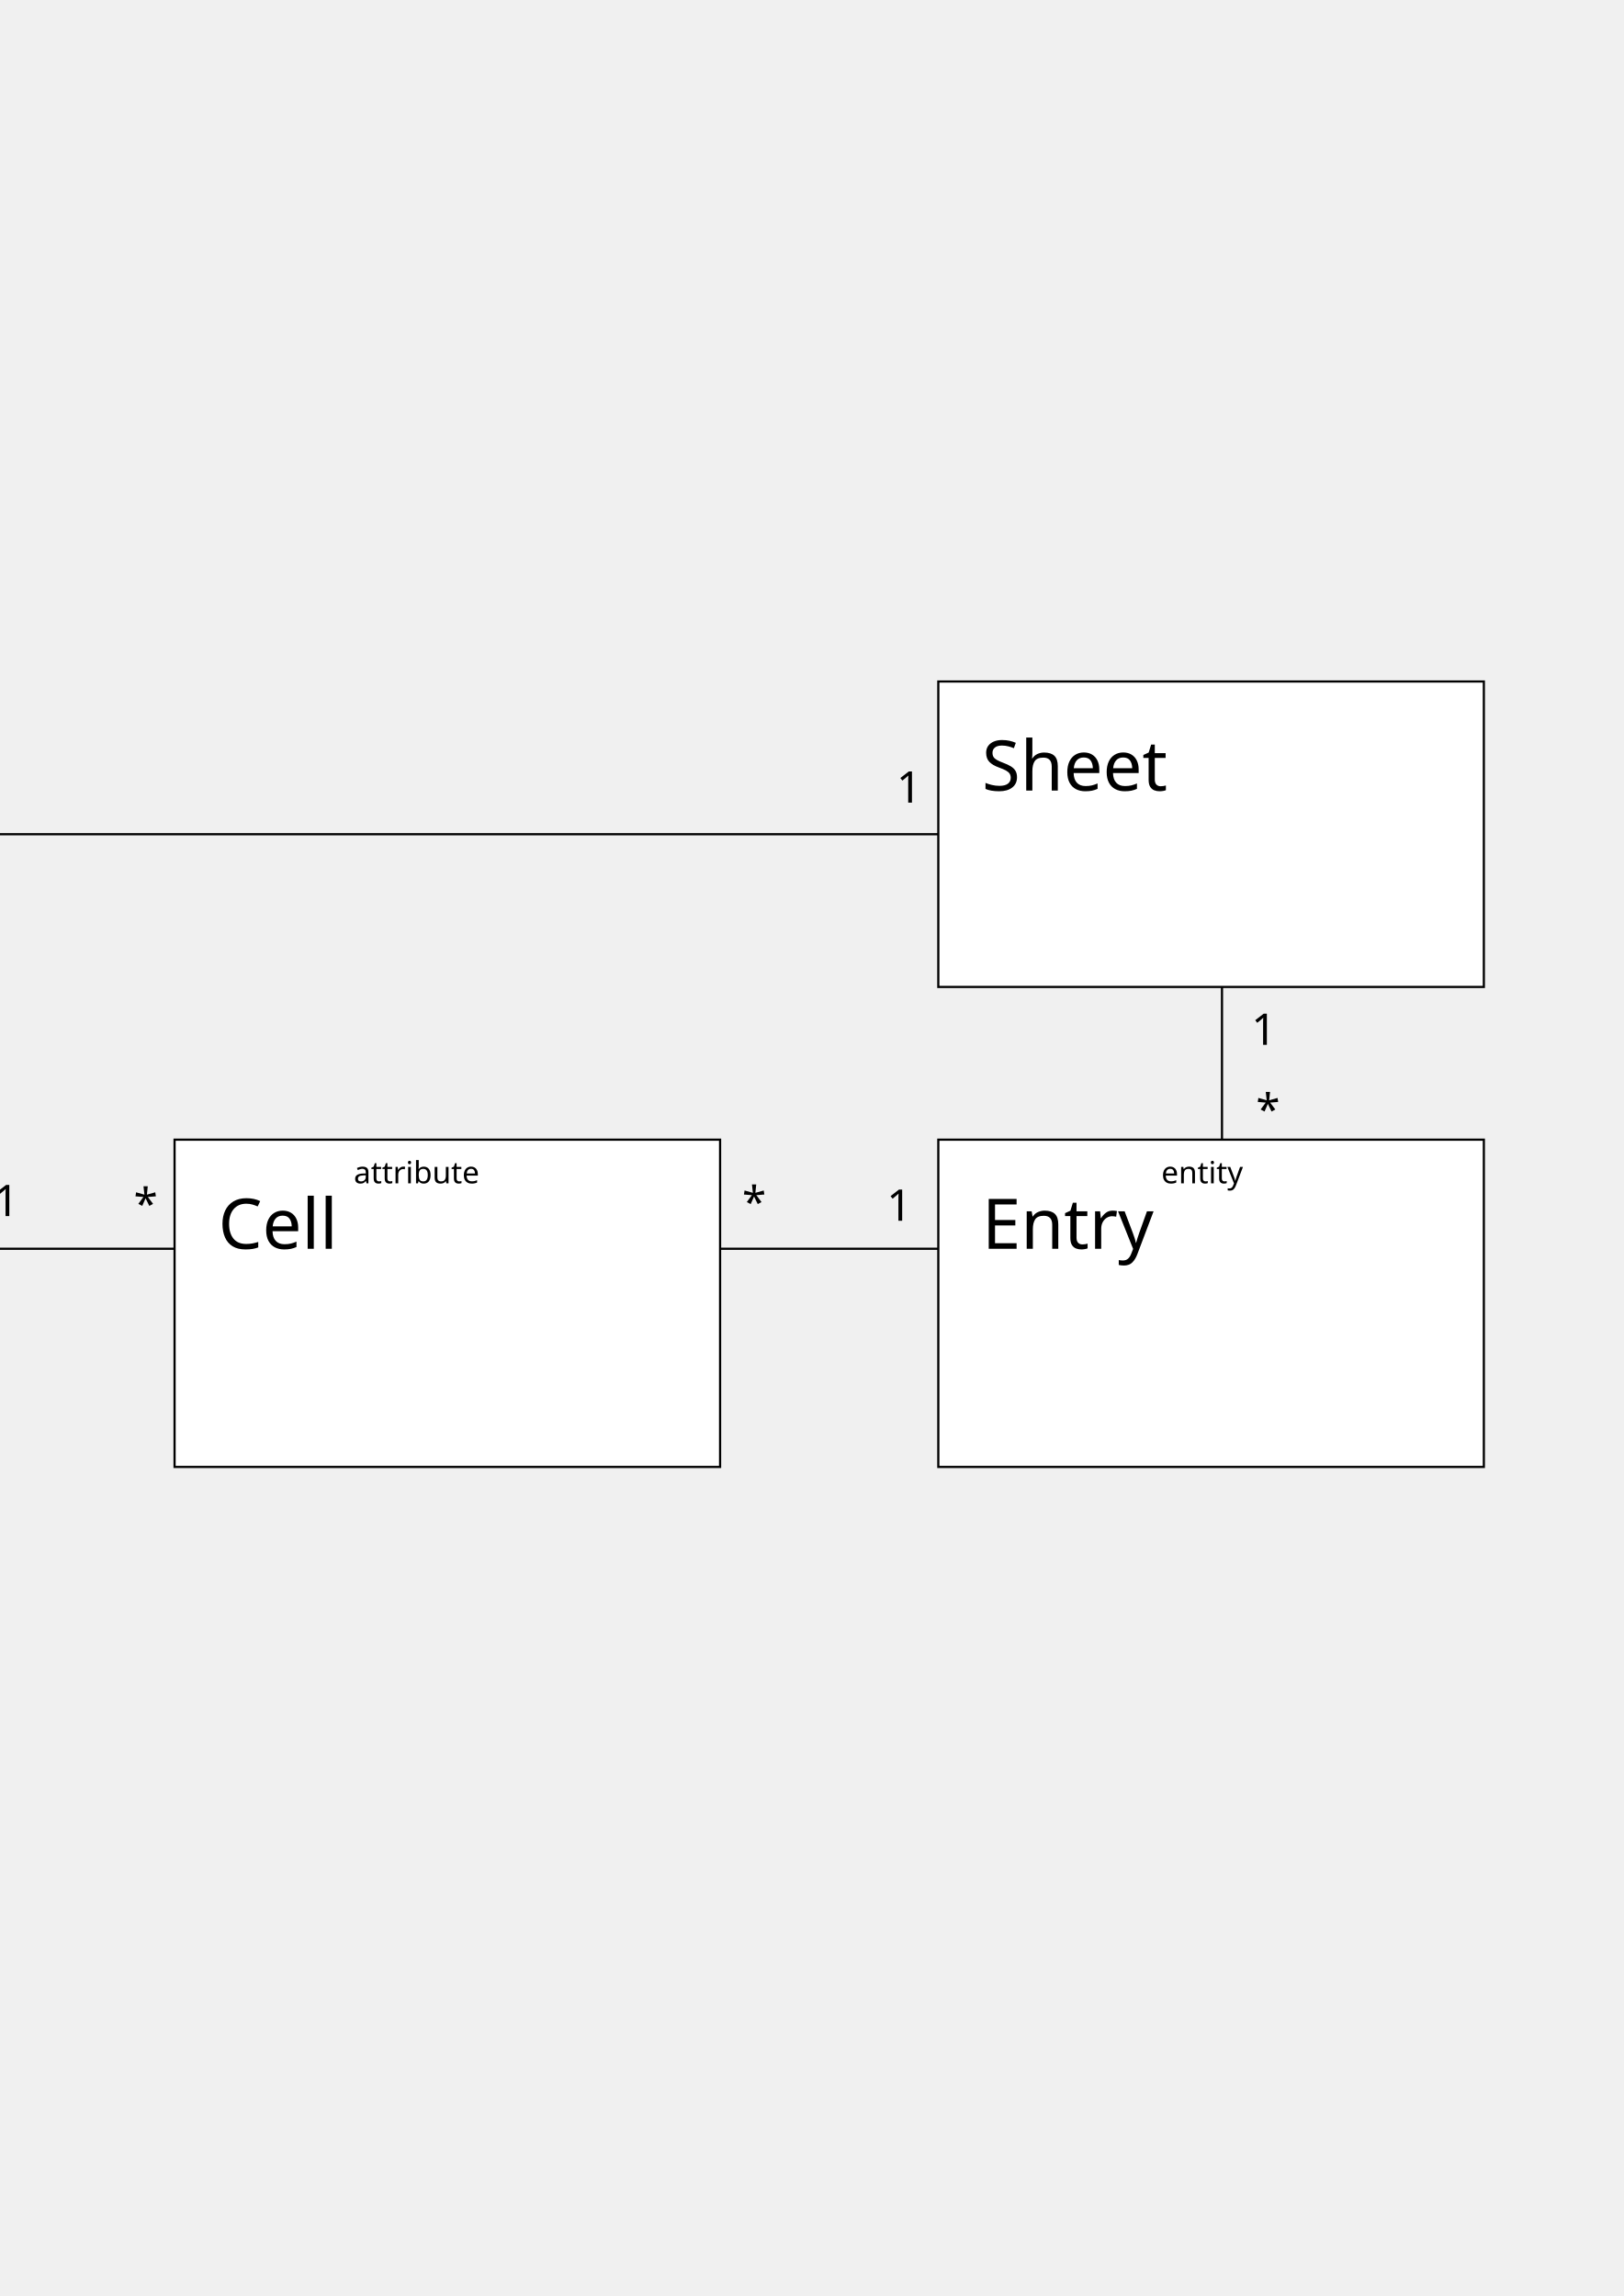
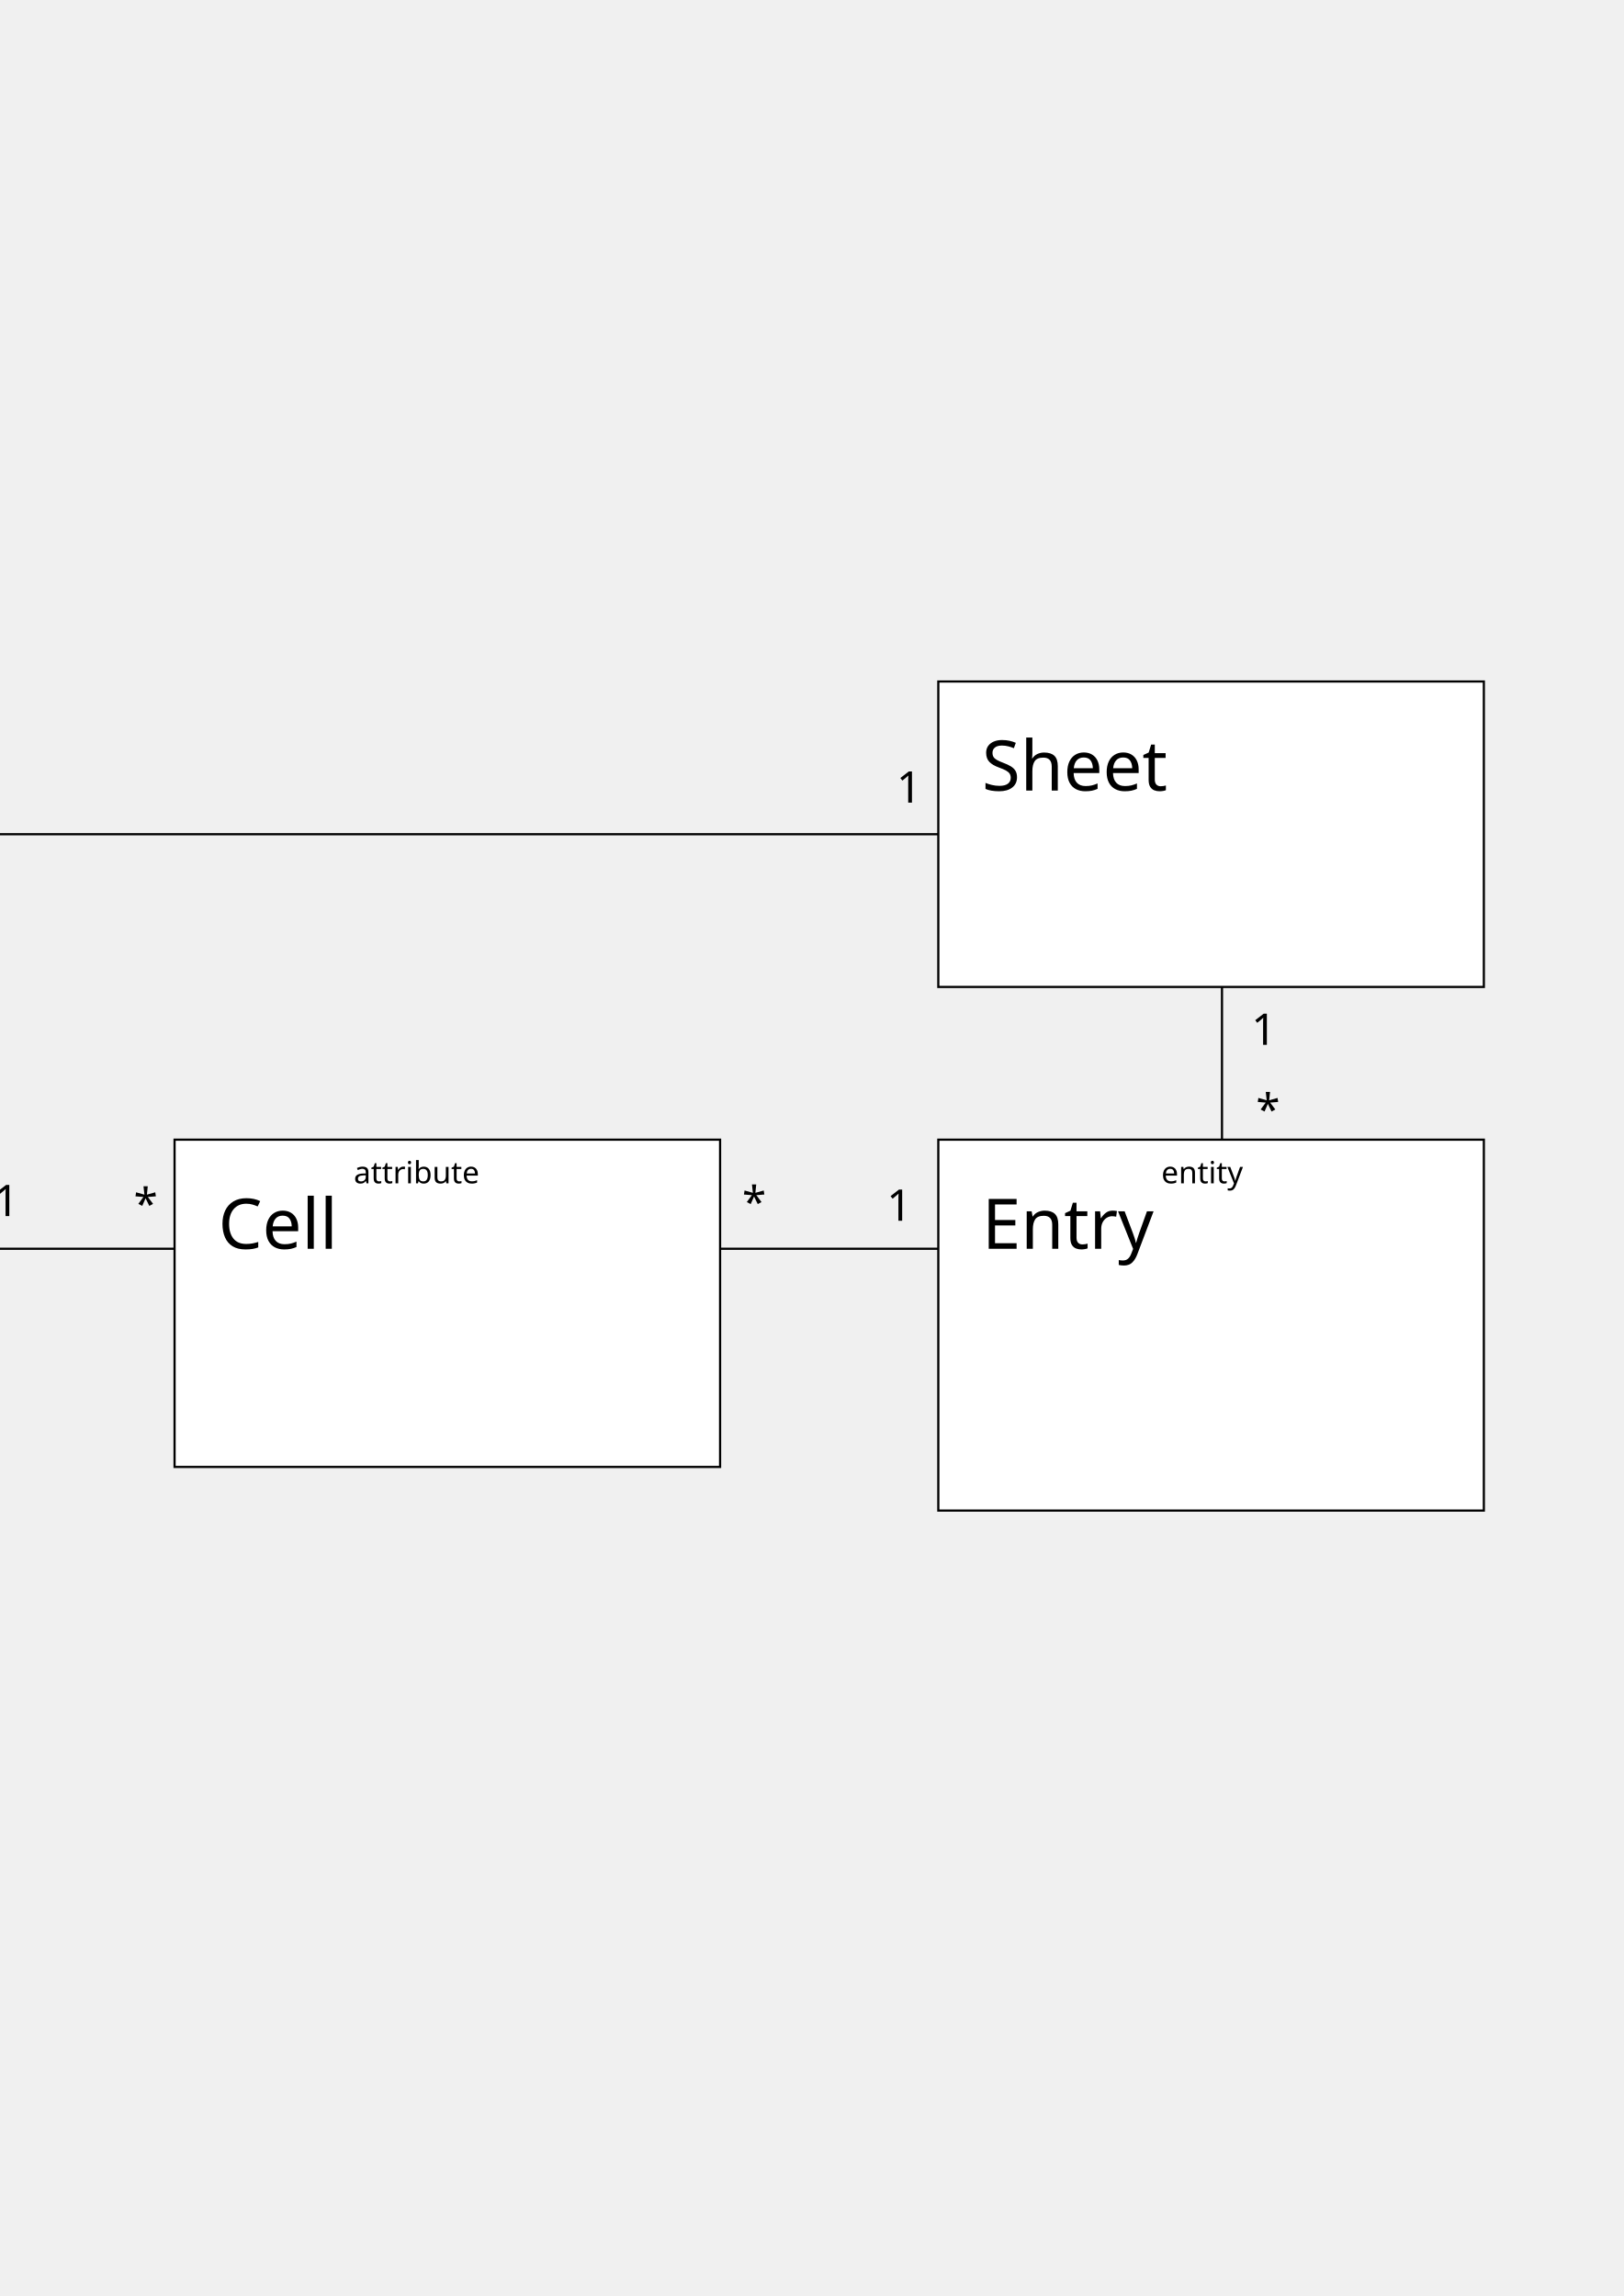
<svg xmlns="http://www.w3.org/2000/svg" width="744.094" height="1052.362" id="svg2" version="1.1">
  <defs id="defs4" />
  <g id="layer1">
    <rect style="fill:#ffffff;fill-opacity:1;fill-rule:evenodd;stroke:#000000;stroke-width:1px;stroke-linecap:butt;stroke-linejoin:miter;stroke-opacity:1" id="rect3841" width="250" height="150" x="80" y="522.362" />
-     <rect y="522.362" x="430" height="150" width="250" id="rect3839" style="fill:#ffffff;fill-opacity:1;fill-rule:evenodd;stroke:#000000;stroke-width:1px;stroke-linecap:butt;stroke-linejoin:miter;stroke-opacity:1" />
+     <rect y="522.362" x="430" height="170" width="250" id="rect3839" style="fill:#ffffff;fill-opacity:1;fill-rule:evenodd;stroke:#000000;stroke-width:1px;stroke-linecap:butt;stroke-linejoin:miter;stroke-opacity:1" />
    <rect style="fill:#ffffff;fill-opacity:1;fill-rule:evenodd;stroke:#000000;stroke-width:1px;stroke-linecap:butt;stroke-linejoin:miter;stroke-opacity:1" id="rect3069" width="250" height="150" x="-260" y="522.362" />
    <text xml:space="preserve" style="font-size:32px;font-style:normal;font-weight:normal;line-height:125%;letter-spacing:0px;word-spacing:0px;fill:#000000;fill-opacity:1;stroke:none;font-family:Sans" x="-240" y="572.362" id="text2997">
      <tspan id="tspan2999" x="-240" y="572.362">Attribute</tspan>
    </text>
    <flowRoot xml:space="preserve" id="flowRoot3001" style="font-size:20px;font-style:normal;font-weight:normal;line-height:125%;letter-spacing:0px;word-spacing:0px;fill:#000000;fill-opacity:1;stroke:none;font-family:Sans" transform="translate(-325.5,333.5522)">
      <flowRegion id="flowRegion3003">
        <rect id="rect3005" width="178.5" height="194.5" x="85.5" y="248.862" style="font-size:20px" />
      </flowRegion>
      <flowPara id="flowPara3009">id</flowPara>
      <flowPara id="flowPara3151">sheet_id</flowPara>
      <flowPara id="flowPara3013">name</flowPara>
    </flowRoot>
    <text id="text3029" y="572.362" x="450" style="font-size:32px;font-style:normal;font-weight:normal;line-height:125%;letter-spacing:0px;word-spacing:0px;fill:#000000;fill-opacity:1;stroke:none;font-family:Sans" xml:space="preserve">
      <tspan y="572.362" x="450" id="tspan3031">Entry</tspan>
    </text>
    <flowRoot style="font-size:20px;font-style:normal;font-weight:normal;line-height:125%;letter-spacing:0px;word-spacing:0px;fill:#000000;fill-opacity:1;stroke:none;font-family:Sans" id="flowRoot3033" xml:space="preserve" transform="translate(364.5,333.5522)">
      <flowRegion id="flowRegion3035">
        <rect style="font-size:20px" y="248.862" x="85.5" height="194.5" width="178.5" id="rect3037" />
      </flowRegion>
      <flowPara id="flowPara3041">id</flowPara>
+       <flowPara id="flowPara3304">seq</flowPara>
      <flowPara id="flowPara3149">sheet_id</flowPara>
      <flowPara id="flowPara3145">area</flowPara>
    </flowRoot>
    <text xml:space="preserve" style="font-size:32px;font-style:normal;font-weight:normal;line-height:125%;letter-spacing:0px;word-spacing:0px;fill:#000000;fill-opacity:1;stroke:none;font-family:Sans" x="100" y="572.362" id="text3047">
      <tspan id="tspan3049" x="100" y="572.362">Cell</tspan>
    </text>
    <flowRoot transform="translate(14.5,333.5522)" xml:space="preserve" id="flowRoot3051" style="font-size:20px;font-style:normal;font-weight:normal;line-height:125%;letter-spacing:0px;word-spacing:0px;fill:#000000;fill-opacity:1;stroke:none;font-family:Sans">
      <flowRegion id="flowRegion3053">
        <rect id="rect3055" width="178.5" height="194.5" x="85.5" y="248.862" style="font-size:20px" />
      </flowRegion>
      <flowPara id="flowPara3057">attribute_id</flowPara>
      <flowPara id="flowPara3061">value</flowPara>
      <flowPara id="flowPara3059">entry_id</flowPara>
    </flowRoot>
    <path style="fill:none;stroke:#000000;stroke-width:1px;stroke-linecap:butt;stroke-linejoin:miter;stroke-opacity:1;marker-start:none" d="m 330,572.362 100,0" id="path3845" />
    <path style="fill:none;stroke:#000000;stroke-width:1px;stroke-linecap:butt;stroke-linejoin:miter;stroke-opacity:1" d="m -10,572.362 90,0" id="path3010" />
    <text xml:space="preserve" style="font-size:14px;font-style:normal;font-weight:normal;text-align:center;line-height:125%;letter-spacing:0px;word-spacing:0px;text-anchor:middle;fill:#000000;fill-opacity:1;stroke:none;font-family:Sans" x="560" y="542.362" id="text3012">
      <tspan id="tspan3014" x="560" y="542.362">entity</tspan>
    </text>
    <text id="text3016" y="542.362" x="200" style="font-size:14px;font-style:normal;font-weight:normal;text-align:center;line-height:125%;letter-spacing:0px;word-spacing:0px;text-anchor:middle;fill:#000000;fill-opacity:1;stroke:none;font-family:Sans" xml:space="preserve">
      <tspan y="542.362" x="200" id="tspan3018">attribute</tspan>
    </text>
    <text xml:space="preserve" style="font-size:14px;font-style:normal;font-weight:normal;text-align:center;line-height:125%;letter-spacing:0px;word-spacing:0px;text-anchor:middle;fill:#000000;fill-opacity:1;stroke:none;font-family:Sans" x="-140" y="542.362" id="text3020">
      <tspan id="tspan3022" x="-140" y="542.362">value</tspan>
    </text>
    <rect style="fill:#ffffff;fill-opacity:1;fill-rule:evenodd;stroke:#000000;stroke-width:1px;stroke-linecap:butt;stroke-linejoin:miter;stroke-opacity:1" id="rect3024" width="250" height="140" x="430" y="312.362" />
    <text xml:space="preserve" style="font-size:32px;font-style:normal;font-weight:normal;line-height:125%;letter-spacing:0px;word-spacing:0px;fill:#000000;fill-opacity:1;stroke:none;font-family:Sans" x="450" y="362.362" id="text3026">
      <tspan id="tspan3028" x="450" y="362.362">Sheet</tspan>
    </text>
    <flowRoot transform="translate(364.5,123.5522)" xml:space="preserve" id="flowRoot3030" style="font-size:20px;font-style:normal;font-weight:normal;line-height:125%;letter-spacing:0px;word-spacing:0px;fill:#000000;fill-opacity:1;stroke:none;font-family:Sans">
      <flowRegion id="flowRegion3032">
        <rect id="rect3034" width="178.5" height="194.5" x="85.5" y="248.862" style="font-size:20px" />
      </flowRegion>
      <flowPara id="flowPara3036">id</flowPara>
      <flowPara id="flowPara3038">name</flowPara>
+       <flowPara id="flowPara3302">width</flowPara>
    </flowRoot>
    <path style="fill:none;stroke:#000000;stroke-width:1px;stroke-linecap:butt;stroke-linejoin:miter;stroke-opacity:1" d="m 560,452.362 0,70" id="path3044" />
    <text xml:space="preserve" style="font-size:20px;font-style:normal;font-variant:normal;font-weight:normal;font-stretch:normal;text-indent:0;text-align:start;text-decoration:none;line-height:125%;letter-spacing:0px;word-spacing:0px;text-transform:none;direction:ltr;block-progression:tb;writing-mode:lr-tb;text-anchor:start;baseline-shift:baseline;color:#000000;fill:#000000;fill-opacity:1;fill-rule:nonzero;stroke:none;stroke-width:1;marker:none;visibility:visible;display:inline;overflow:visible;enable-background:accumulate;font-family:Sans;-inkscape-font-specification:Sans" x="406.344" y="559.509" id="text3046">
      <tspan id="tspan3048" x="406.344" y="559.509">1</tspan>
    </text>
    <text xml:space="preserve" style="font-size:20px;font-style:normal;font-weight:normal;line-height:125%;letter-spacing:0px;word-spacing:0px;fill:#000000;fill-opacity:1;stroke:none;font-family:Sans;font-variant:normal;font-stretch:normal;text-indent:0;text-align:start;text-decoration:none;text-transform:none;direction:ltr;block-progression:tb;writing-mode:lr-tb;text-anchor:start;baseline-shift:baseline;color:#000000;fill-rule:nonzero;marker:none;visibility:visible;display:inline;overflow:visible;enable-background:accumulate;-inkscape-font-specification:Sans;stroke-width:1" x="340.118" y="558.095" id="text3050">
      <tspan id="tspan3052" x="340.118" y="558.095">*</tspan>
    </text>
    <text xml:space="preserve" style="font-size:20px;font-style:normal;font-variant:normal;font-weight:normal;font-stretch:normal;text-indent:0;text-align:start;text-decoration:none;line-height:125%;letter-spacing:0px;word-spacing:0px;text-transform:none;direction:ltr;block-progression:tb;writing-mode:lr-tb;text-anchor:start;baseline-shift:baseline;color:#000000;fill:#000000;fill-opacity:1;fill-rule:nonzero;stroke:none;stroke-width:1;marker:none;visibility:visible;display:inline;overflow:visible;enable-background:accumulate;font-family:Sans;-inkscape-font-specification:Sans" x="61.276" y="558.923" id="text3054">
      <tspan id="tspan3056" x="61.276" y="558.923">*</tspan>
    </text>
    <text xml:space="preserve" style="font-size:20px;font-style:normal;font-variant:normal;font-weight:normal;font-stretch:normal;text-indent:0;text-align:start;text-decoration:none;line-height:125%;letter-spacing:0px;word-spacing:0px;text-transform:none;direction:ltr;block-progression:tb;writing-mode:lr-tb;text-anchor:start;baseline-shift:baseline;color:#000000;fill:#000000;fill-opacity:1;fill-rule:nonzero;stroke:none;marker:none;visibility:visible;display:inline;overflow:visible;enable-background:accumulate;font-family:Sans;-inkscape-font-specification:Sans;stroke-width:1" x="-2.828" y="557.387" id="text3058">
      <tspan id="tspan3060" x="-2.828" y="557.387">1</tspan>
    </text>
    <text xml:space="preserve" style="font-size:20px;font-style:normal;font-variant:normal;font-weight:normal;font-stretch:normal;text-indent:0;text-align:start;text-decoration:none;line-height:125%;letter-spacing:0px;word-spacing:0px;text-transform:none;direction:ltr;block-progression:tb;writing-mode:lr-tb;text-anchor:start;baseline-shift:baseline;color:#000000;fill:#000000;fill-opacity:1;fill-rule:nonzero;stroke:none;marker:none;visibility:visible;display:inline;overflow:visible;enable-background:accumulate;font-family:Sans;-inkscape-font-specification:Sans" x="573.464" y="478.899" id="text3062">
      <tspan id="tspan3064" x="573.464" y="478.899">1</tspan>
    </text>
    <text xml:space="preserve" style="font-size:20px;font-style:normal;font-weight:normal;line-height:125%;letter-spacing:0px;word-spacing:0px;fill:#000000;fill-opacity:1;stroke:none;font-family:Sans;font-variant:normal;font-stretch:normal;text-indent:0;text-align:start;text-decoration:none;text-transform:none;direction:ltr;block-progression:tb;writing-mode:lr-tb;text-anchor:start;baseline-shift:baseline;color:#000000;fill-rule:nonzero;stroke-width:1;marker:none;visibility:visible;display:inline;overflow:visible;enable-background:accumulate;-inkscape-font-specification:Sans" x="575.585" y="515.668" id="text3066">
      <tspan id="tspan3068" x="575.585" y="515.668">*</tspan>
    </text>
    <path style="fill:none;stroke:#000000;stroke-width:1px;stroke-linecap:butt;stroke-linejoin:miter;stroke-opacity:1" d="m 430,382.362 -570,0 0,140" id="path3143" />
    <text id="text3153" y="367.883" x="410.829" style="font-size:20px;font-style:normal;font-variant:normal;font-weight:normal;font-stretch:normal;text-indent:0;text-align:start;text-decoration:none;line-height:125%;letter-spacing:0px;word-spacing:0px;text-transform:none;direction:ltr;block-progression:tb;writing-mode:lr-tb;text-anchor:start;baseline-shift:baseline;color:#000000;fill:#000000;fill-opacity:1;fill-rule:nonzero;stroke:none;stroke-width:1;marker:none;visibility:visible;display:inline;overflow:visible;enable-background:accumulate;font-family:Sans;-inkscape-font-specification:Sans" xml:space="preserve">
      <tspan y="367.883" x="410.829" id="tspan3155">1</tspan>
    </text>
    <text id="text3157" y="512.84" x="-161.22" style="font-size:20px;font-style:normal;font-variant:normal;font-weight:normal;font-stretch:normal;text-indent:0;text-align:start;text-decoration:none;line-height:125%;letter-spacing:0px;word-spacing:0px;text-transform:none;direction:ltr;block-progression:tb;writing-mode:lr-tb;text-anchor:start;baseline-shift:baseline;color:#000000;fill:#000000;fill-opacity:1;fill-rule:nonzero;stroke:none;stroke-width:1;marker:none;visibility:visible;display:inline;overflow:visible;enable-background:accumulate;font-family:Sans;-inkscape-font-specification:Sans" xml:space="preserve">
      <tspan y="512.84" x="-161.22" id="tspan3159">*</tspan>
    </text>
+     <flowRoot style="font-size:20px;font-style:normal;font-weight:normal;line-height:125%;letter-spacing:0px;word-spacing:0px;fill:#000000;fill-opacity:1;stroke:none;font-family:Sans" id="flowRoot3286" xml:space="preserve" transform="translate(474.5,123.5522)">
+       <flowRegion id="flowRegion3288">
+         <rect style="font-size:20px" y="248.862" x="85.5" height="194.5" width="178.5" id="rect3290" />
+       </flowRegion>
+       <flowPara id="flowPara3292">UUID</flowPara>
+       <flowPara id="flowPara3296">text</flowPara>
+       <flowPara id="flowPara3300">int</flowPara>
+     </flowRoot>
+     <flowRoot transform="translate(474.5,333.5522)" xml:space="preserve" id="flowRoot3306" style="font-size:20px;font-style:normal;font-weight:normal;line-height:125%;letter-spacing:0px;word-spacing:0px;fill:#000000;fill-opacity:1;stroke:none;font-family:Sans">
+       <flowRegion id="flowRegion3308">
+         <rect id="rect3310" width="178.5" height="194.5" x="85.5" y="248.862" style="font-size:20px" />
+       </flowRegion>
+       <flowPara id="flowPara3312">UUID</flowPara>
+       <flowPara id="flowPara3314">int</flowPara>
+       <flowPara id="flowPara3316">UUID</flowPara>
+       <flowPara id="flowPara3318">real</flowPara>
+     </flowRoot>
+     <flowRoot style="font-size:20px;font-style:normal;font-weight:normal;line-height:125%;letter-spacing:0px;word-spacing:0px;fill:#000000;fill-opacity:1;stroke:none;font-family:Sans" id="flowRoot3320" xml:space="preserve" transform="translate(154.5,333.5522)">
+       <flowRegion id="flowRegion3322">
+         <rect style="font-size:20px" y="248.862" x="85.5" height="194.5" width="178.5" id="rect3324" />
+       </flowRegion>
+       <flowPara id="flowPara3326">UUID</flowPara>
+       <flowPara id="flowPara3328">int</flowPara>
+       <flowPara id="flowPara3330">UUID</flowPara>
+     </flowRoot>
+     <flowRoot transform="translate(-205.5,333.5522)" style="font-size:20px;font-style:normal;font-weight:normal;line-height:125%;letter-spacing:0px;word-spacing:0px;fill:#000000;fill-opacity:1;stroke:none;font-family:Sans" id="flowRoot3332" xml:space="preserve">
+       <flowRegion id="flowRegion3334">
+         <rect style="font-size:20px" y="248.862" x="85.5" height="194.5" width="178.5" id="rect3336" />
+       </flowRegion>
+       <flowPara id="flowPara3342">UUID</flowPara>
+       <flowPara id="flowPara3349">UUID</flowPara>
+       <flowPara id="flowPara3351">text</flowPara>
+     </flowRoot>
  </g>
</svg>
